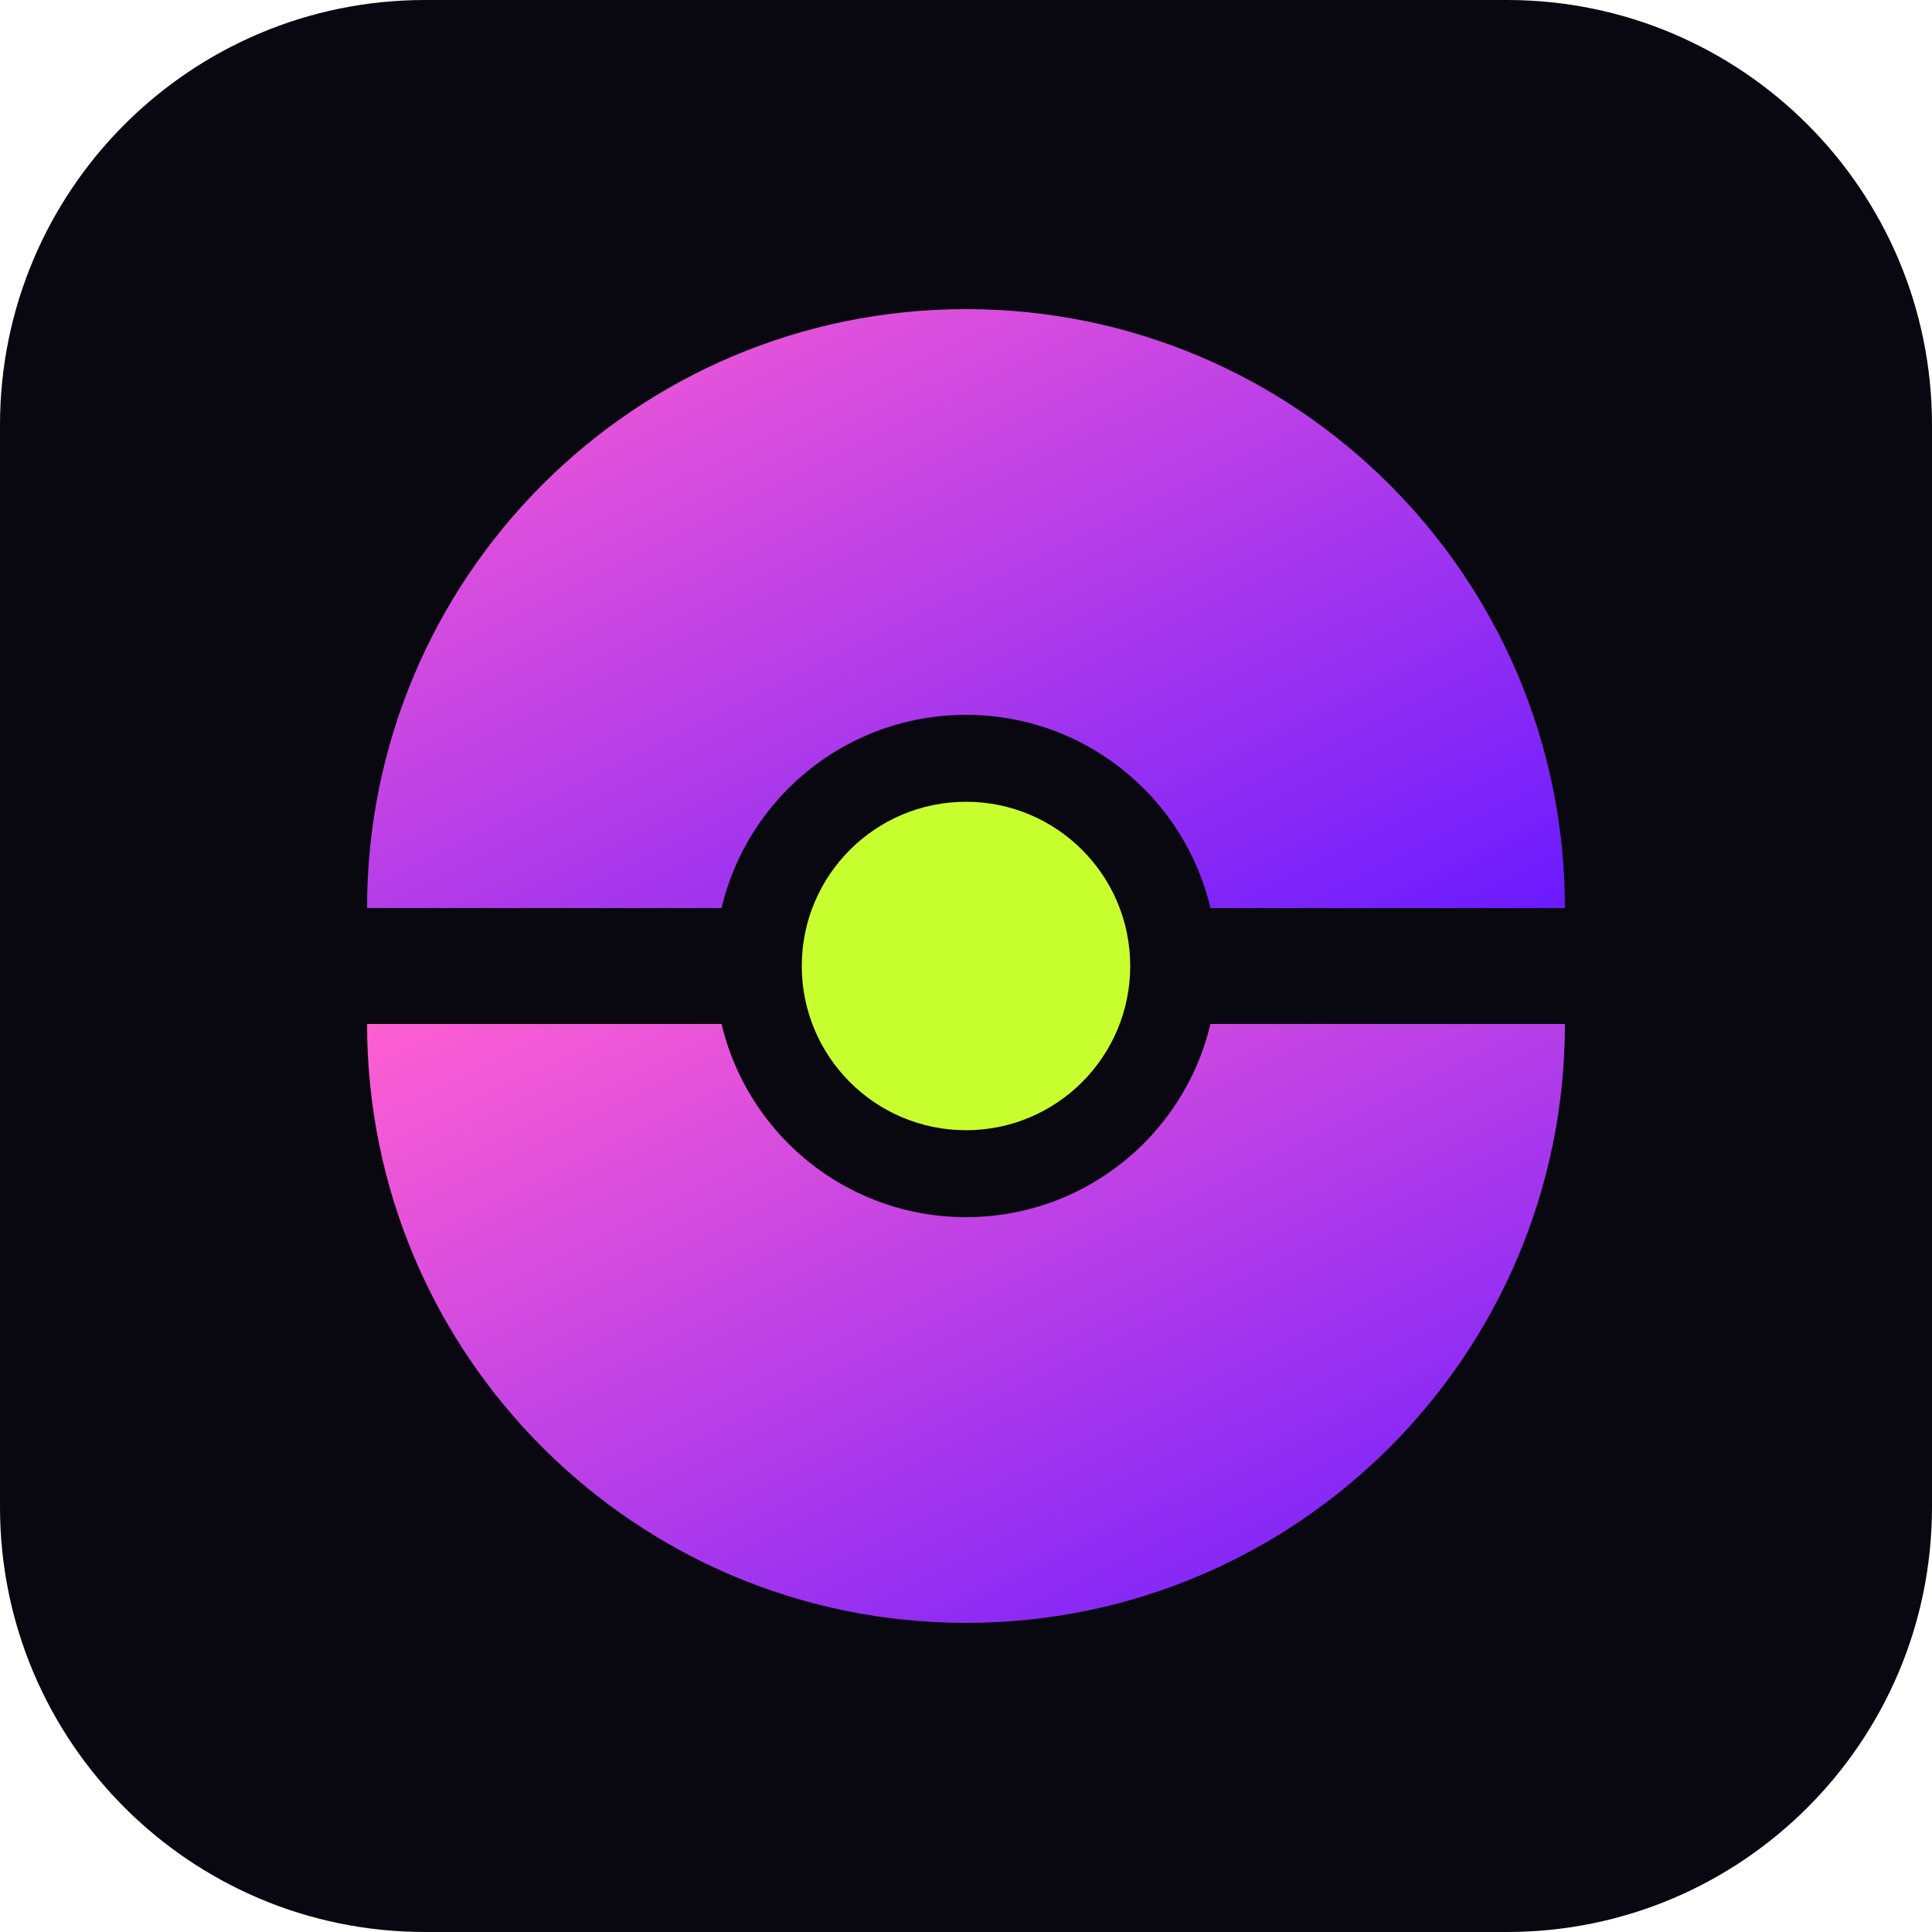
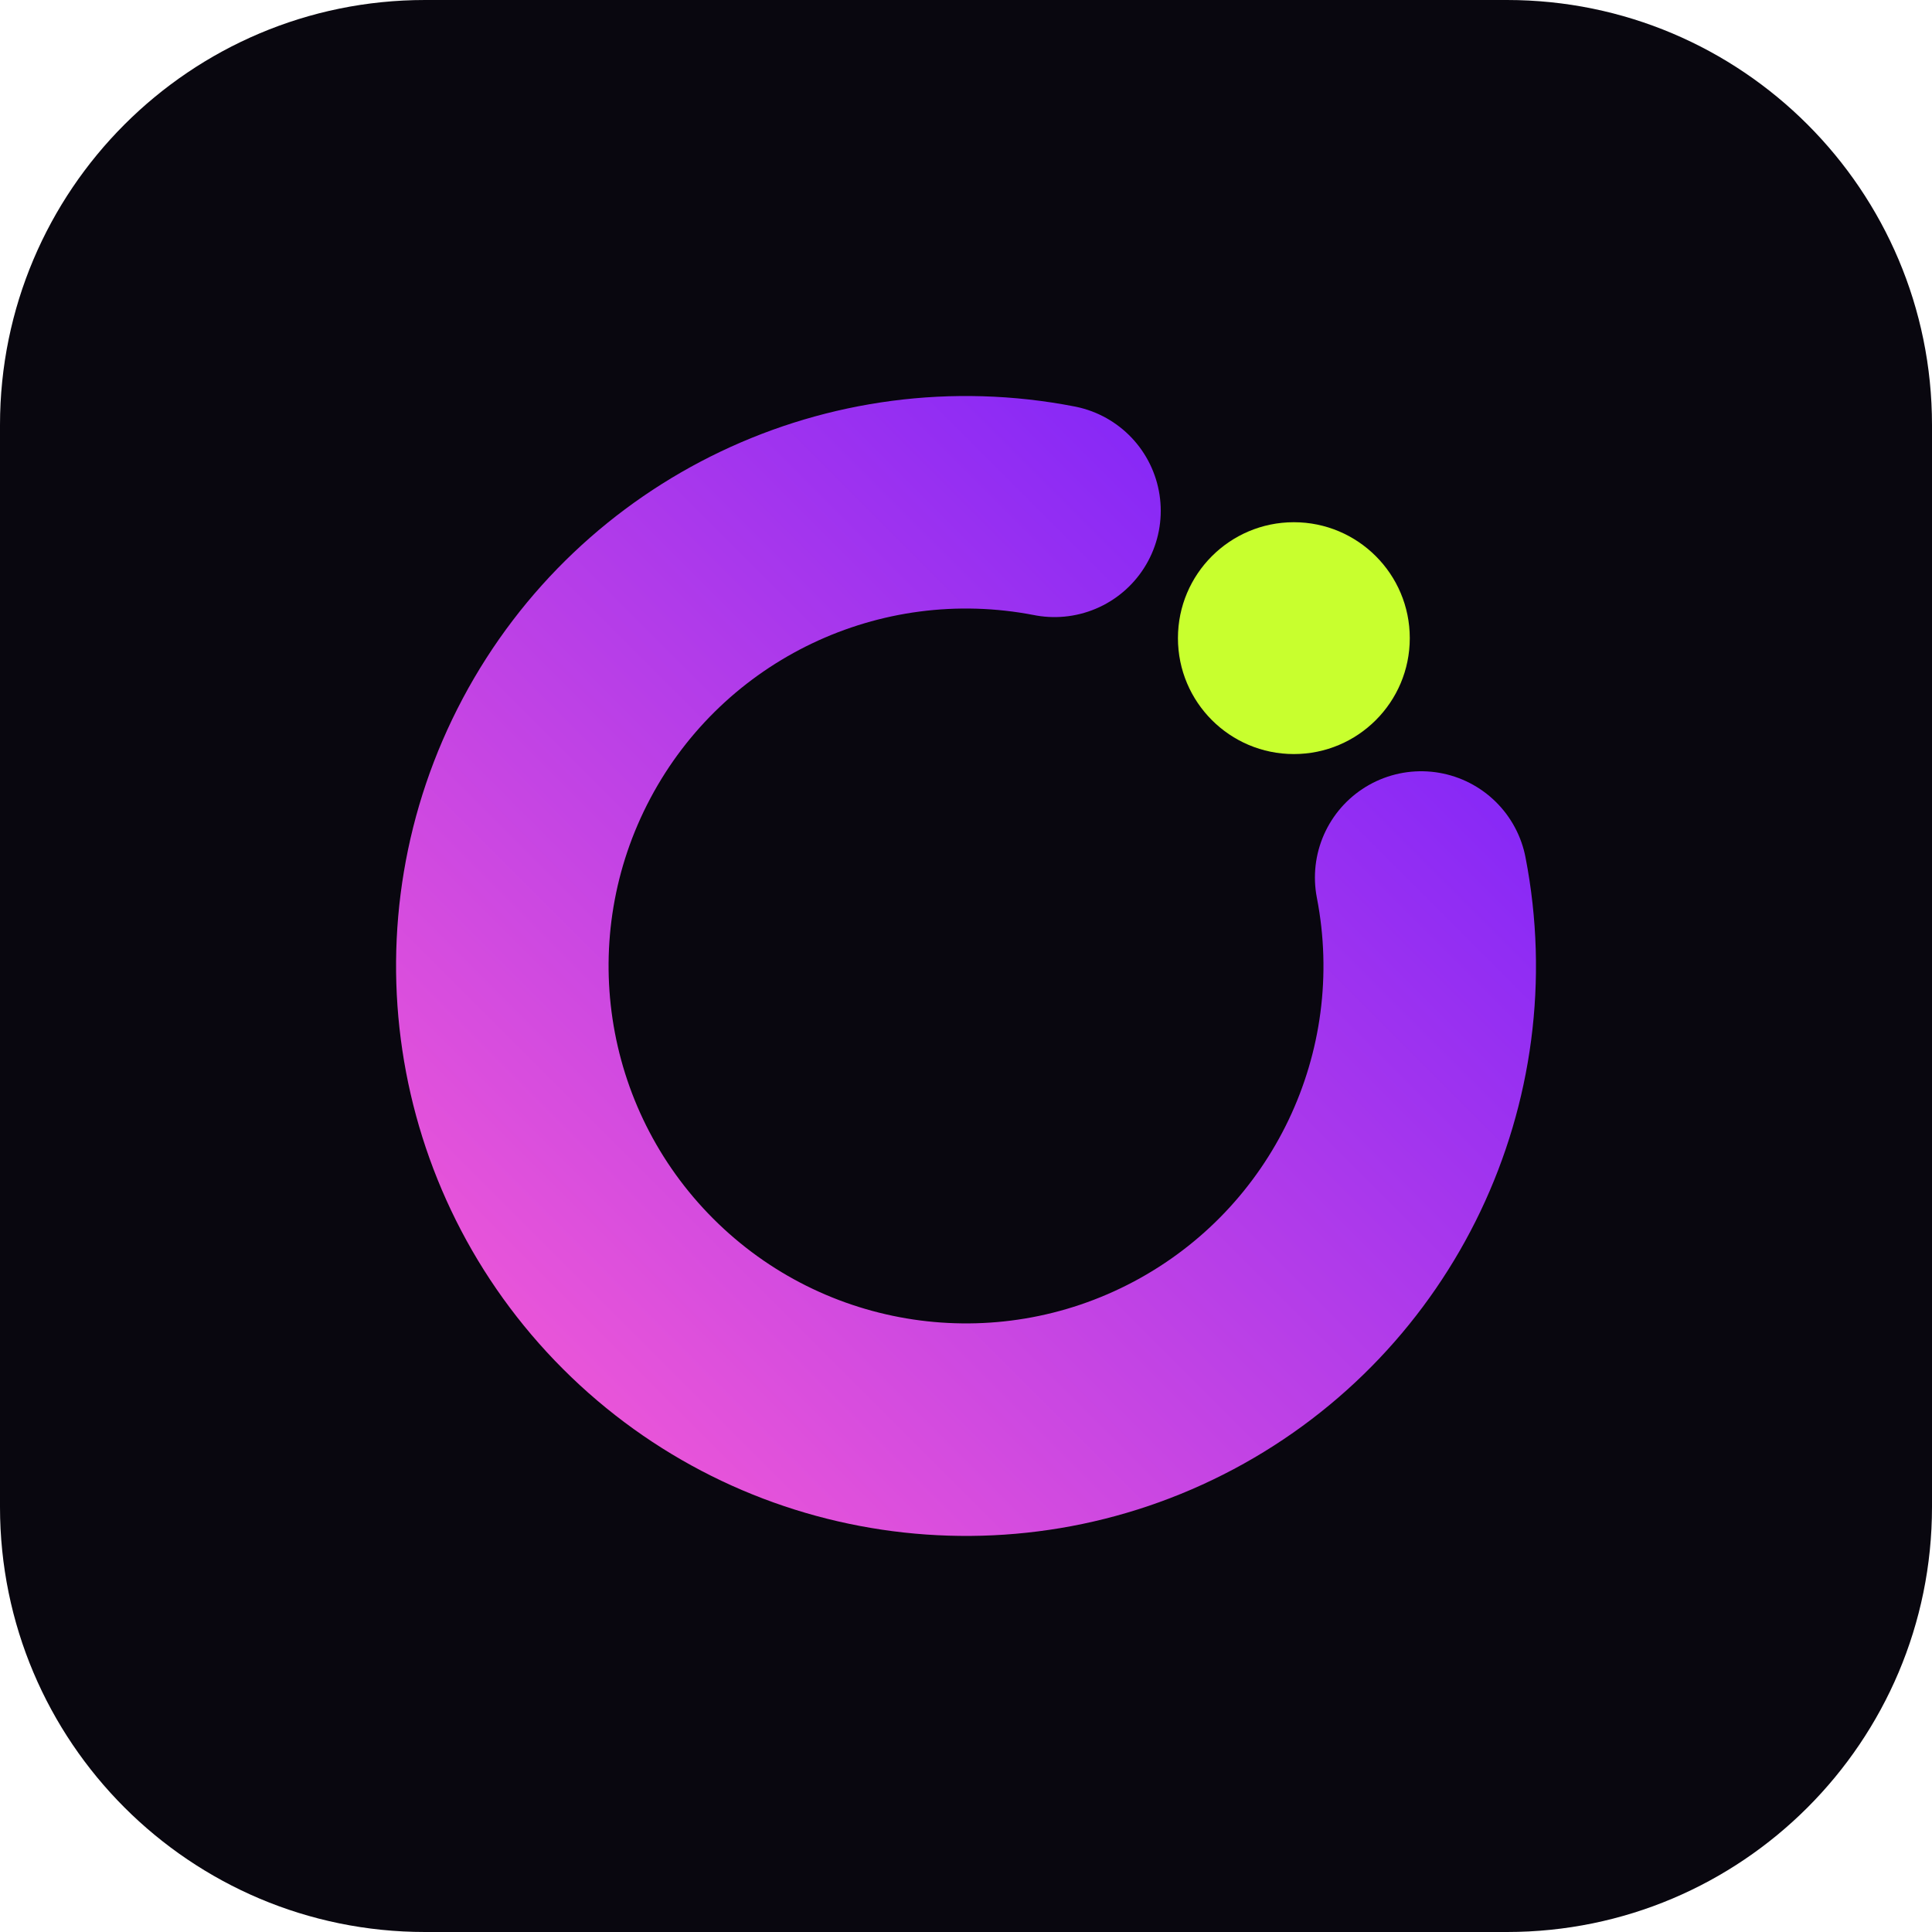
<svg xmlns="http://www.w3.org/2000/svg" viewBox="0 0 100 100" width="1024" height="1024">
  <defs>
-     <linearGradient id="cr7-g" x1="0" y1="0" x2="1" y2="1">
+     <linearGradient id="cr7-g" x1="20" y1="80" x2="80" y2="20" gradientUnits="userSpaceOnUse">
      <stop offset="0" stop-color="#FF5FD2" />
      <stop offset="1" stop-color="#6A1BFF" />
    </linearGradient>
  </defs>
  <rect width="100" height="100" rx="22" fill="#09070F" />
-   <path d="M19,47 A31,31 0 0 1 81,47 Z" fill="url(#cr7-g)" />
-   <path d="M19,53 A31,31 0 0 0 81,53 Z" fill="url(#cr7-g)" />
-   <circle cx="50" cy="50" r="13" fill="#09070F" />
-   <circle cx="50" cy="50" r="8.5" fill="#C8FF2E" />
+   <path d="M73.56,45.42 A24,24 0 1 1 54.58,26.44" fill="none" stroke="url(#cr7-g)" stroke-width="11" stroke-linecap="round" />
+   <circle cx="66.97" cy="33.03" r="6" fill="#C8FF2E" />
</svg>
